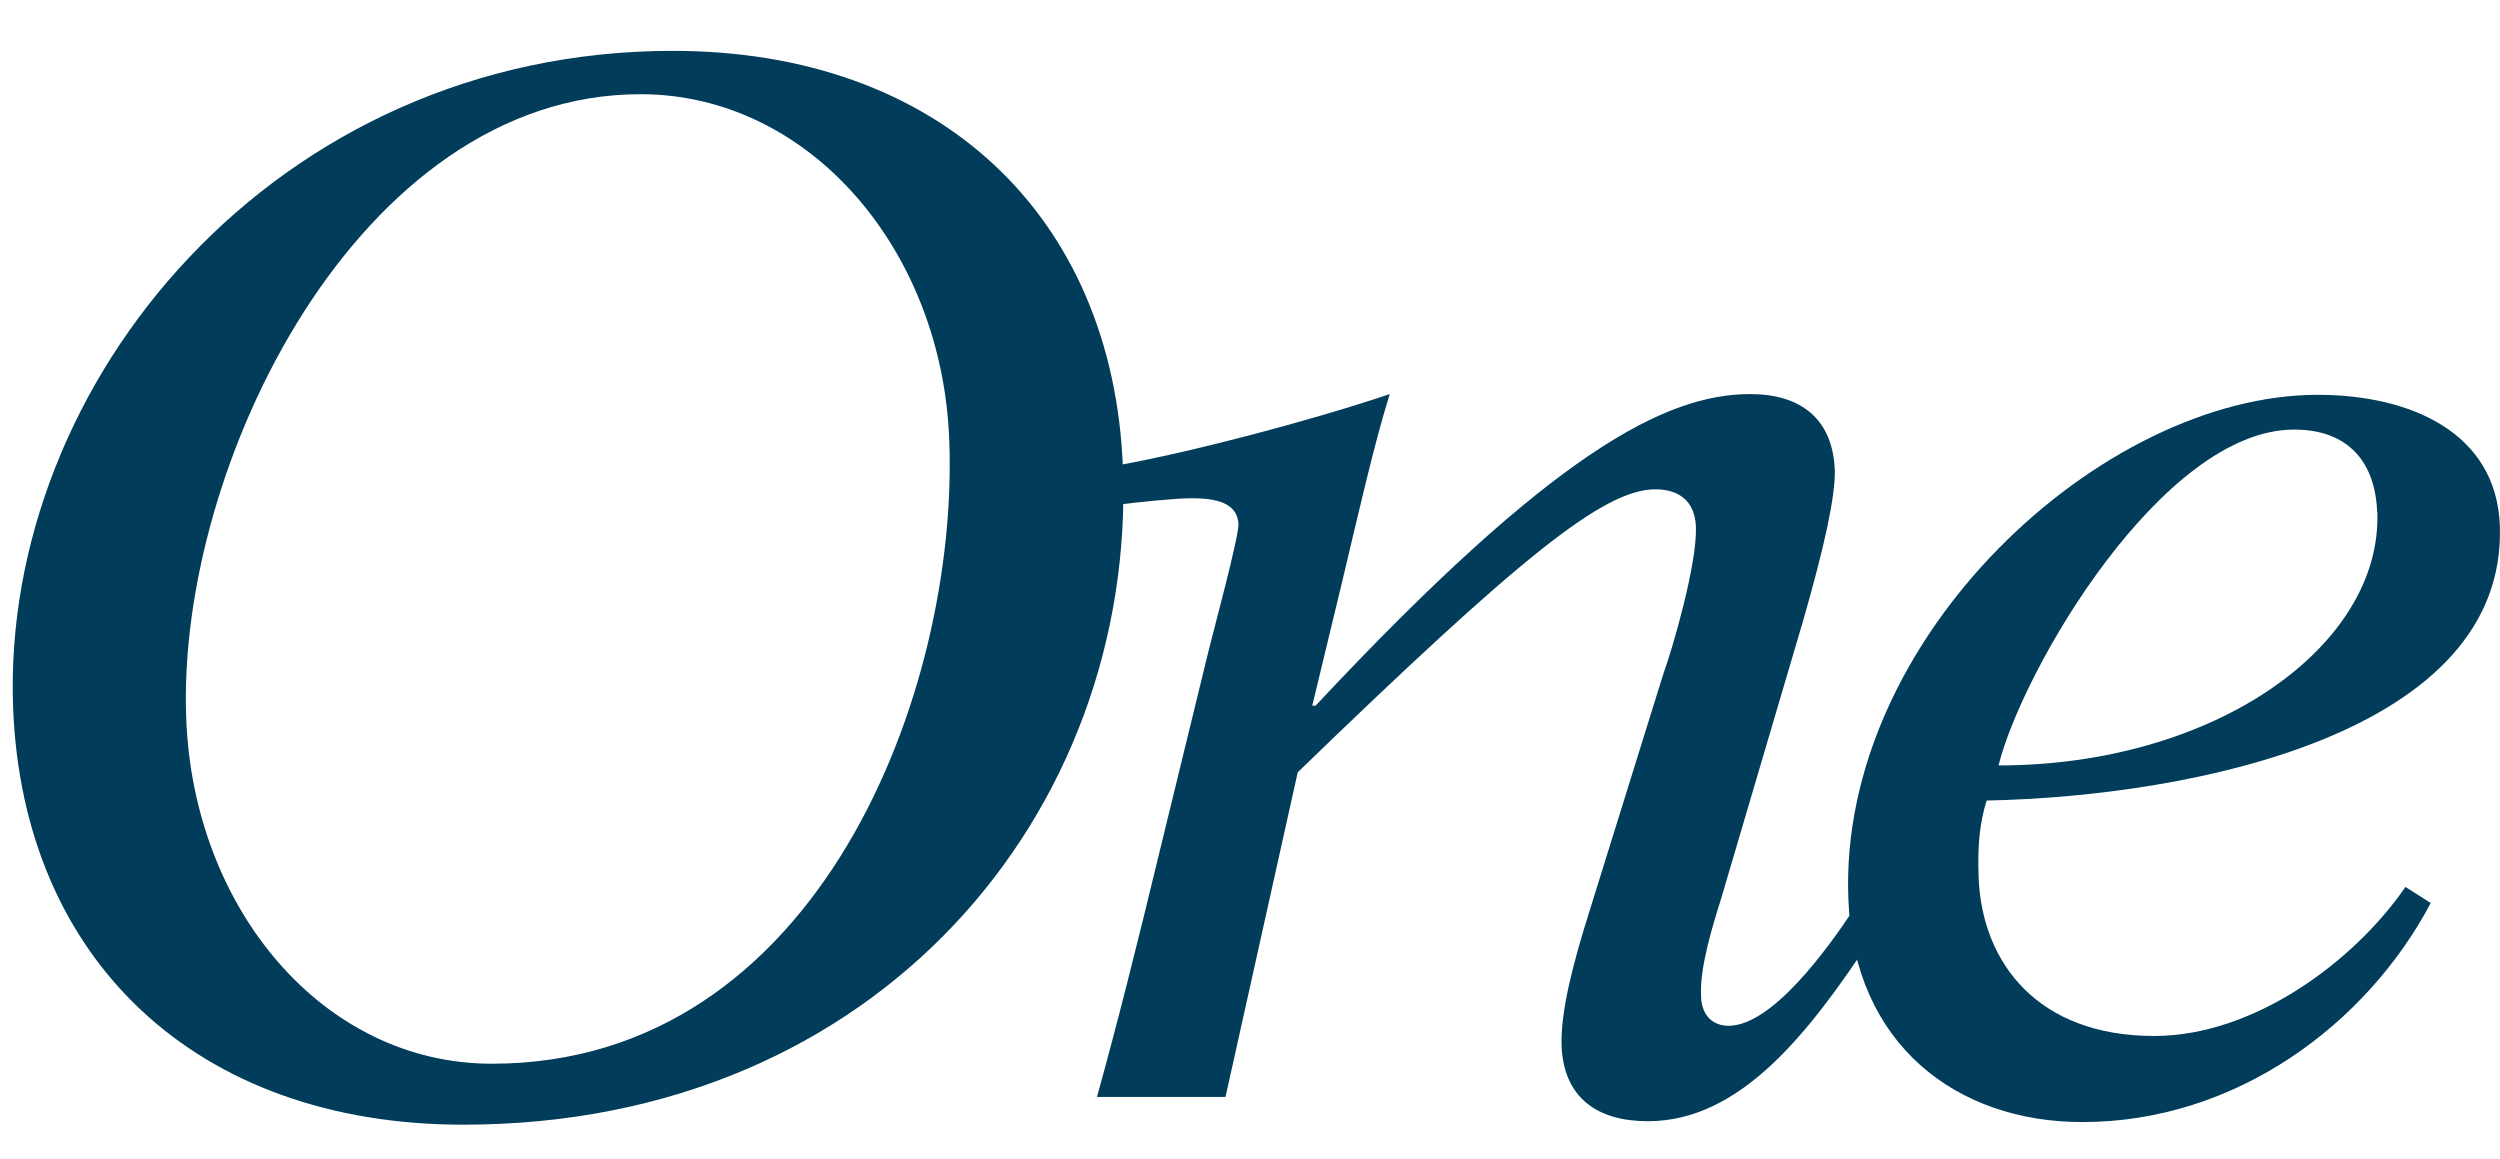
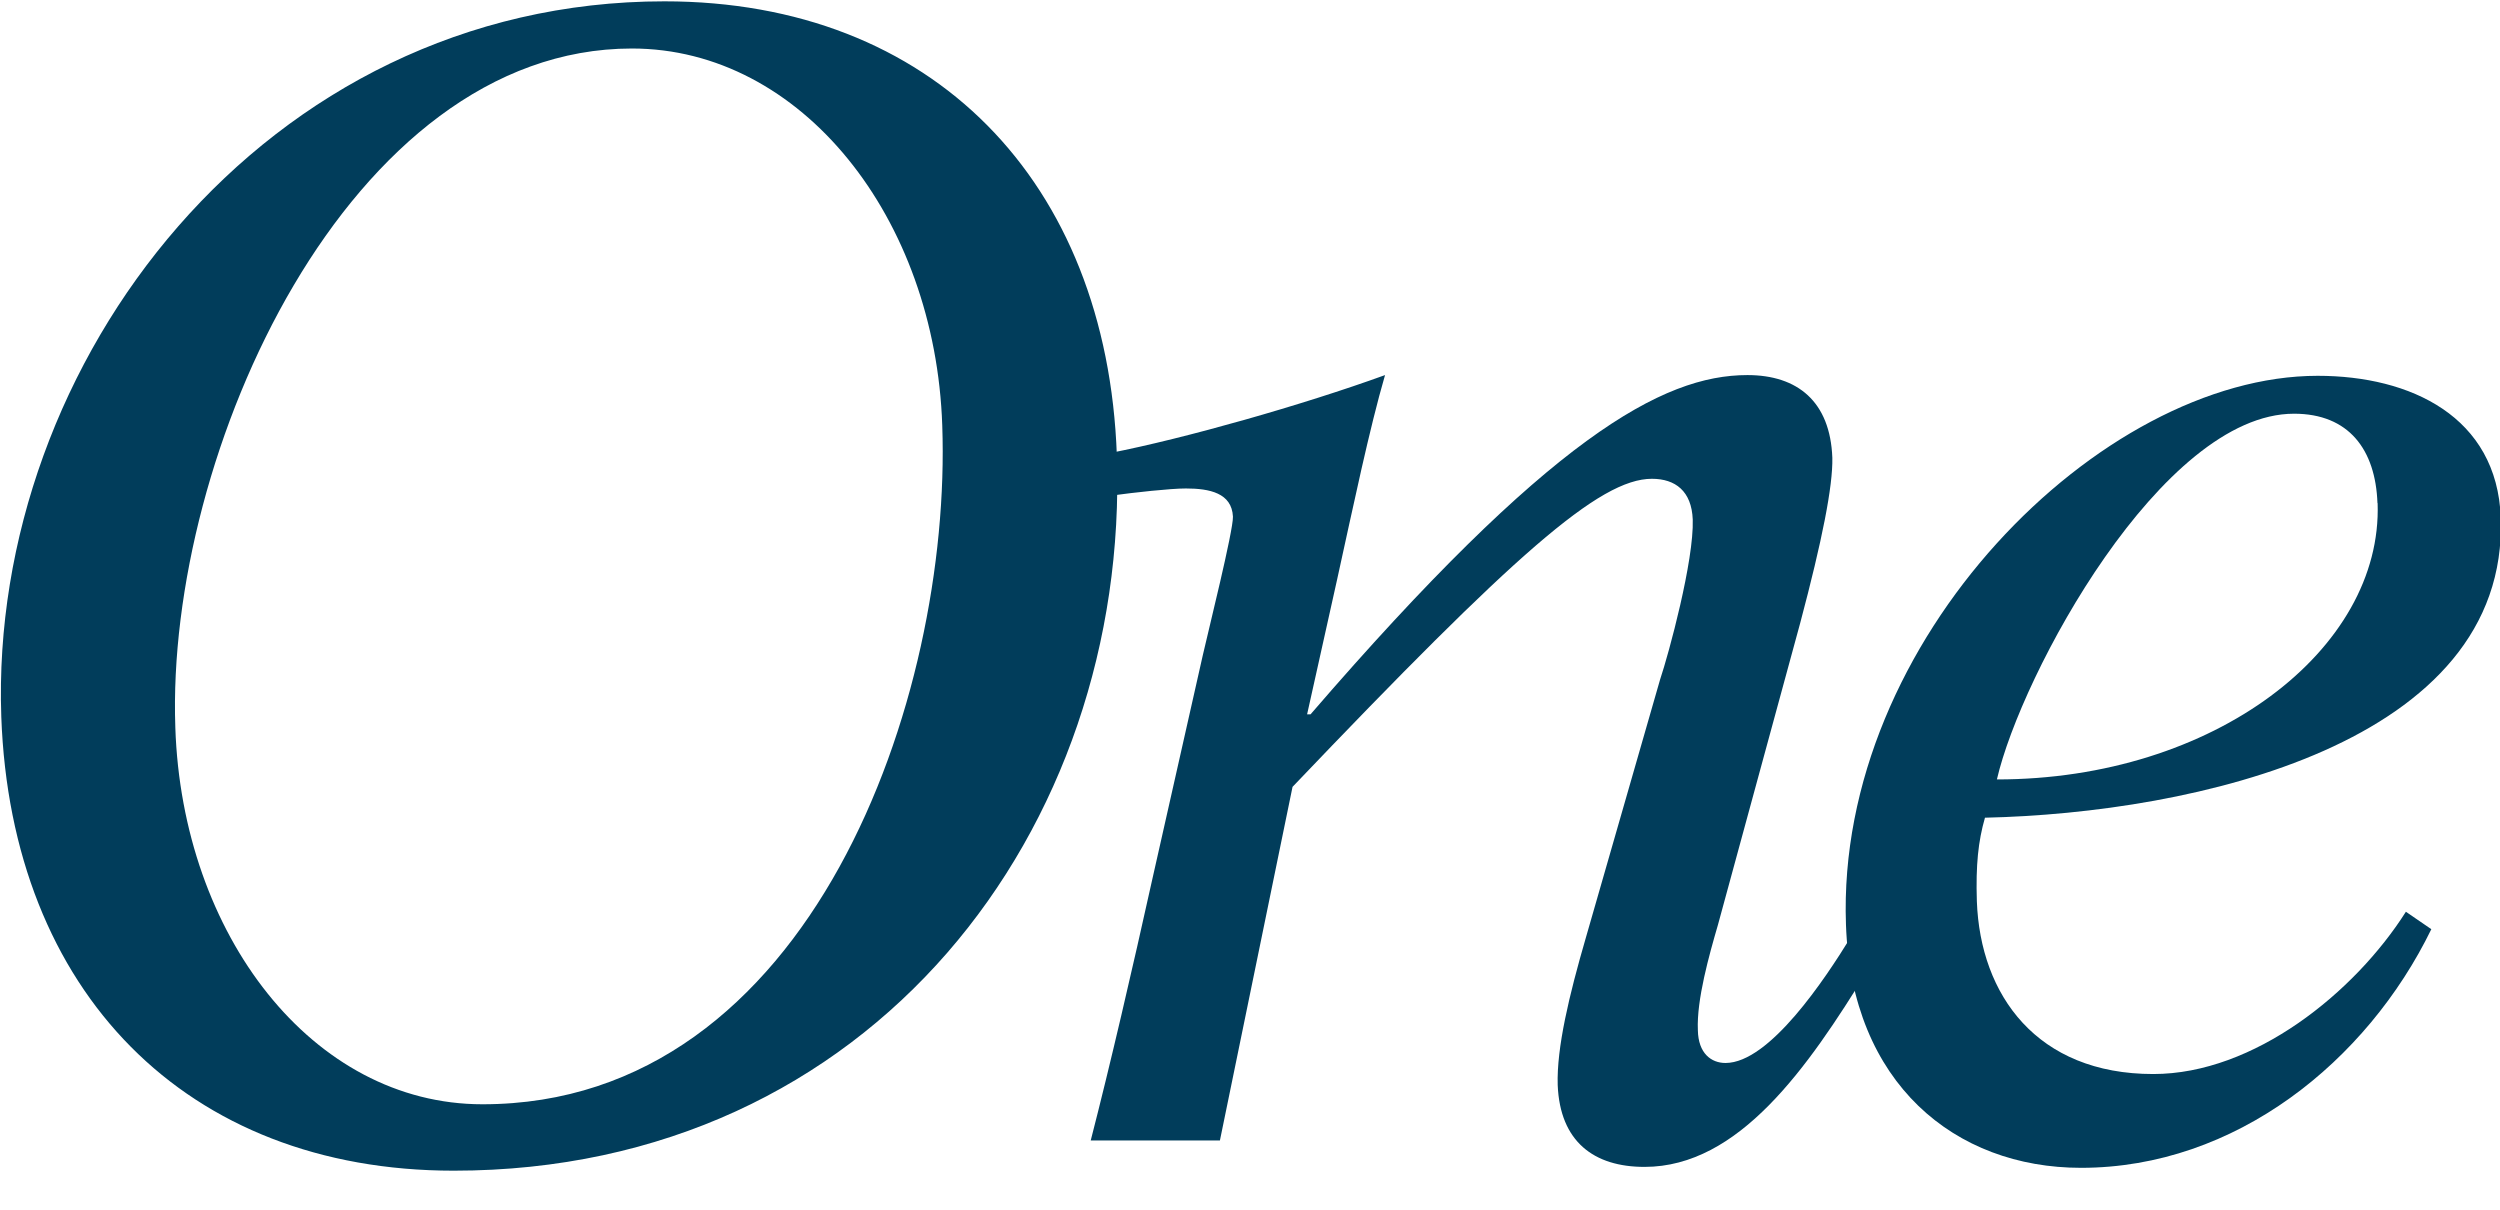
- <svg xmlns="http://www.w3.org/2000/svg" width="41" height="19" viewBox="0 0 41 19" fill="none">
-   <path d="M38.985 8.392C38.954 7.587 38.519 7.045 37.624 7.045C35.467 7.045 33.171 10.971 32.776 12.553C36.315 12.553 39.071 10.596 38.988 8.392H38.985ZM39.448 14.545L39.864 14.809C38.812 16.8 36.667 18.402 34.149 18.402C32.091 18.402 30.402 17.13 30.313 14.74C30.146 10.455 34.47 6.475 38.01 6.475C39.528 6.475 40.935 7.091 40.997 8.61C41.127 12.017 35.976 13.06 32.581 13.129C32.47 13.485 32.43 13.843 32.449 14.387C32.504 15.8 33.427 16.99 35.328 16.99C36.973 16.99 38.614 15.76 39.448 14.548V14.545Z" fill="#013D5B" />
-   <path d="M18.336 8.277C18.7 8.231 19.29 8.171 19.543 8.171C19.931 8.171 20.293 8.24 20.311 8.595C20.317 8.807 19.907 10.323 19.82 10.676L19 14.038C18.669 15.413 18.308 16.852 17.99 17.99H20.098L21.283 12.665C24.9 9.166 26.292 8.025 27.147 8.025C27.529 8.025 27.795 8.211 27.813 8.638C27.835 9.255 27.424 10.653 27.279 11.051L26.07 14.935C25.795 15.806 25.591 16.594 25.61 17.156C25.647 18.01 26.202 18.388 27.026 18.388C28.566 18.388 29.686 16.898 30.665 15.431L30.378 14.949C29.983 15.539 29.069 16.823 28.347 16.823C28.119 16.823 27.903 16.683 27.897 16.328C27.875 15.872 28.082 15.195 28.224 14.746L29.566 10.197C29.927 8.945 30.1 8.137 30.091 7.71C30.057 6.861 29.523 6.463 28.705 6.463C27.32 6.463 25.474 7.403 21.576 11.573H21.521L22.012 9.538C22.277 8.426 22.539 7.266 22.792 6.463C21.444 6.916 19.509 7.42 18.314 7.635L18.333 8.274L18.336 8.277Z" fill="#013D5B" />
-   <path d="M3.054 11.771C3.165 14.892 5.291 17.445 8.066 17.445C13.438 17.445 15.725 11.318 15.568 7.223C15.454 4.096 13.272 1.545 10.504 1.545C5.881 1.545 2.896 7.647 3.054 11.768V11.771ZM0.215 11.604C0.014 6.28 4.507 0.834 11.034 0.834C15.398 0.834 18.256 3.534 18.416 7.673C18.626 13.29 14.429 18.445 7.597 18.445C3.23 18.445 0.375 15.749 0.215 11.607V11.604Z" fill="#013D5B" />
+ <svg xmlns="http://www.w3.org/2000/svg" width="62" height="30" viewBox="0 0 62 30" fill="none">
+   <path d="M58.961 12.478C58.914 11.152 58.252 10.26 56.892 10.26C53.613 10.26 50.123 16.725 49.523 19.33C54.903 19.33 59.092 16.107 58.965 12.478H58.961ZM59.664 22.61L60.297 23.044C58.698 26.324 55.438 28.962 51.61 28.962C48.482 28.962 45.916 26.867 45.78 22.931C45.526 15.876 52.098 9.32 57.478 9.32C59.786 9.32 61.925 10.335 62.019 12.836C62.216 18.448 54.387 20.165 49.227 20.279C49.059 20.864 48.998 21.454 49.026 22.35C49.11 24.677 50.513 26.636 53.402 26.636C55.902 26.636 58.398 24.611 59.664 22.615V22.61Z" fill="#013D5B" />
+   <path d="M27.575 12.289C28.129 12.213 29.025 12.114 29.409 12.114C30 12.114 30.549 12.228 30.577 12.813C30.587 13.162 29.963 15.659 29.832 16.239L28.584 21.775C28.082 24.04 27.533 26.409 27.05 28.283H30.254L32.055 19.514C37.552 13.752 39.668 11.874 40.967 11.874C41.549 11.874 41.952 12.18 41.98 12.883C42.013 13.898 41.389 16.201 41.169 16.857L39.33 23.252C38.913 24.686 38.603 25.984 38.631 26.909C38.688 28.316 39.532 28.939 40.784 28.939C43.125 28.939 44.828 26.485 46.315 24.068L45.878 23.275C45.278 24.248 43.889 26.362 42.792 26.362C42.445 26.362 42.116 26.131 42.107 25.545C42.074 24.795 42.388 23.681 42.604 22.94L44.645 15.451C45.193 13.389 45.456 12.058 45.442 11.354C45.39 9.958 44.579 9.302 43.336 9.302C41.23 9.302 38.425 10.85 32.501 17.716H32.416L33.162 14.365C33.565 12.534 33.964 10.623 34.349 9.302C32.299 10.047 29.358 10.878 27.543 11.232L27.571 12.284L27.575 12.289Z" fill="#013D5B" />
+   <path d="M4.348 18.042C4.517 23.181 7.748 27.386 11.965 27.386C20.132 27.386 23.607 17.296 23.368 10.552C23.195 5.403 19.878 1.203 15.671 1.203C8.644 1.203 4.108 11.251 4.348 18.037V18.042ZM0.032 17.768C-0.273 9 6.557 0.033 16.478 0.033C23.11 0.033 27.454 4.478 27.698 11.293C28.017 20.543 21.637 29.033 11.252 29.033C4.615 29.033 0.276 24.592 0.032 17.773V17.768Z" fill="#013D5B" />
</svg>
